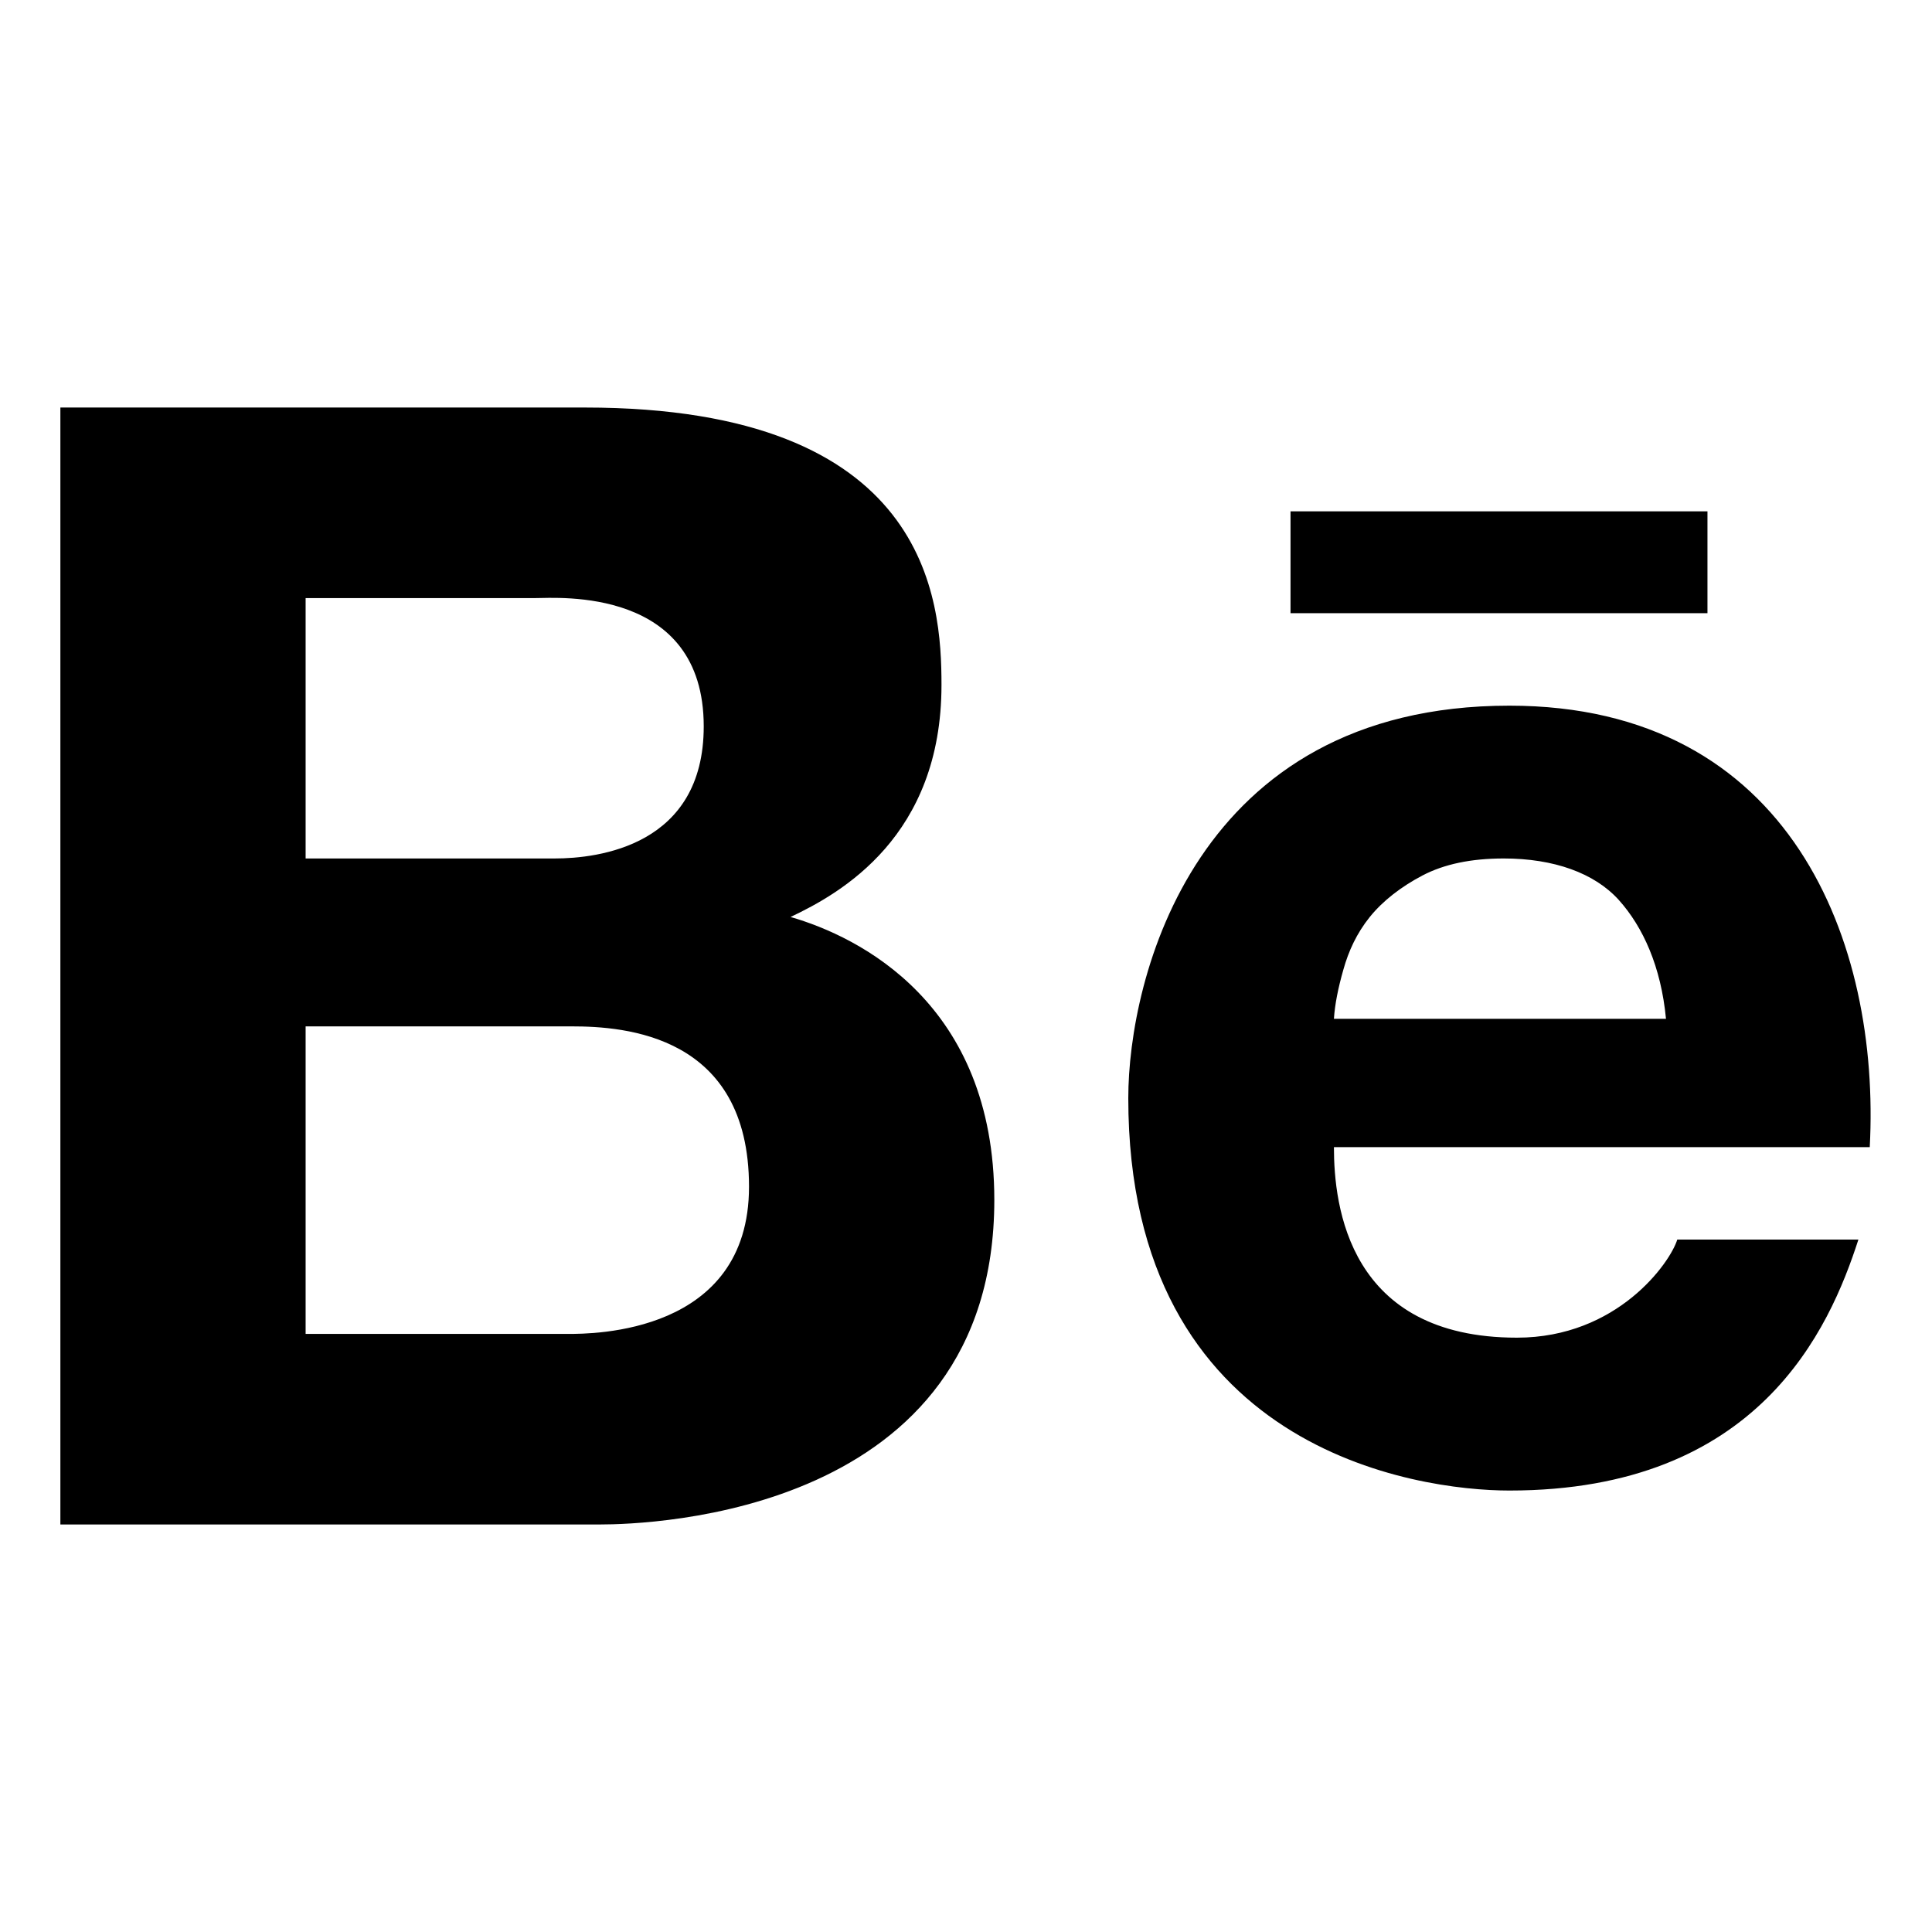
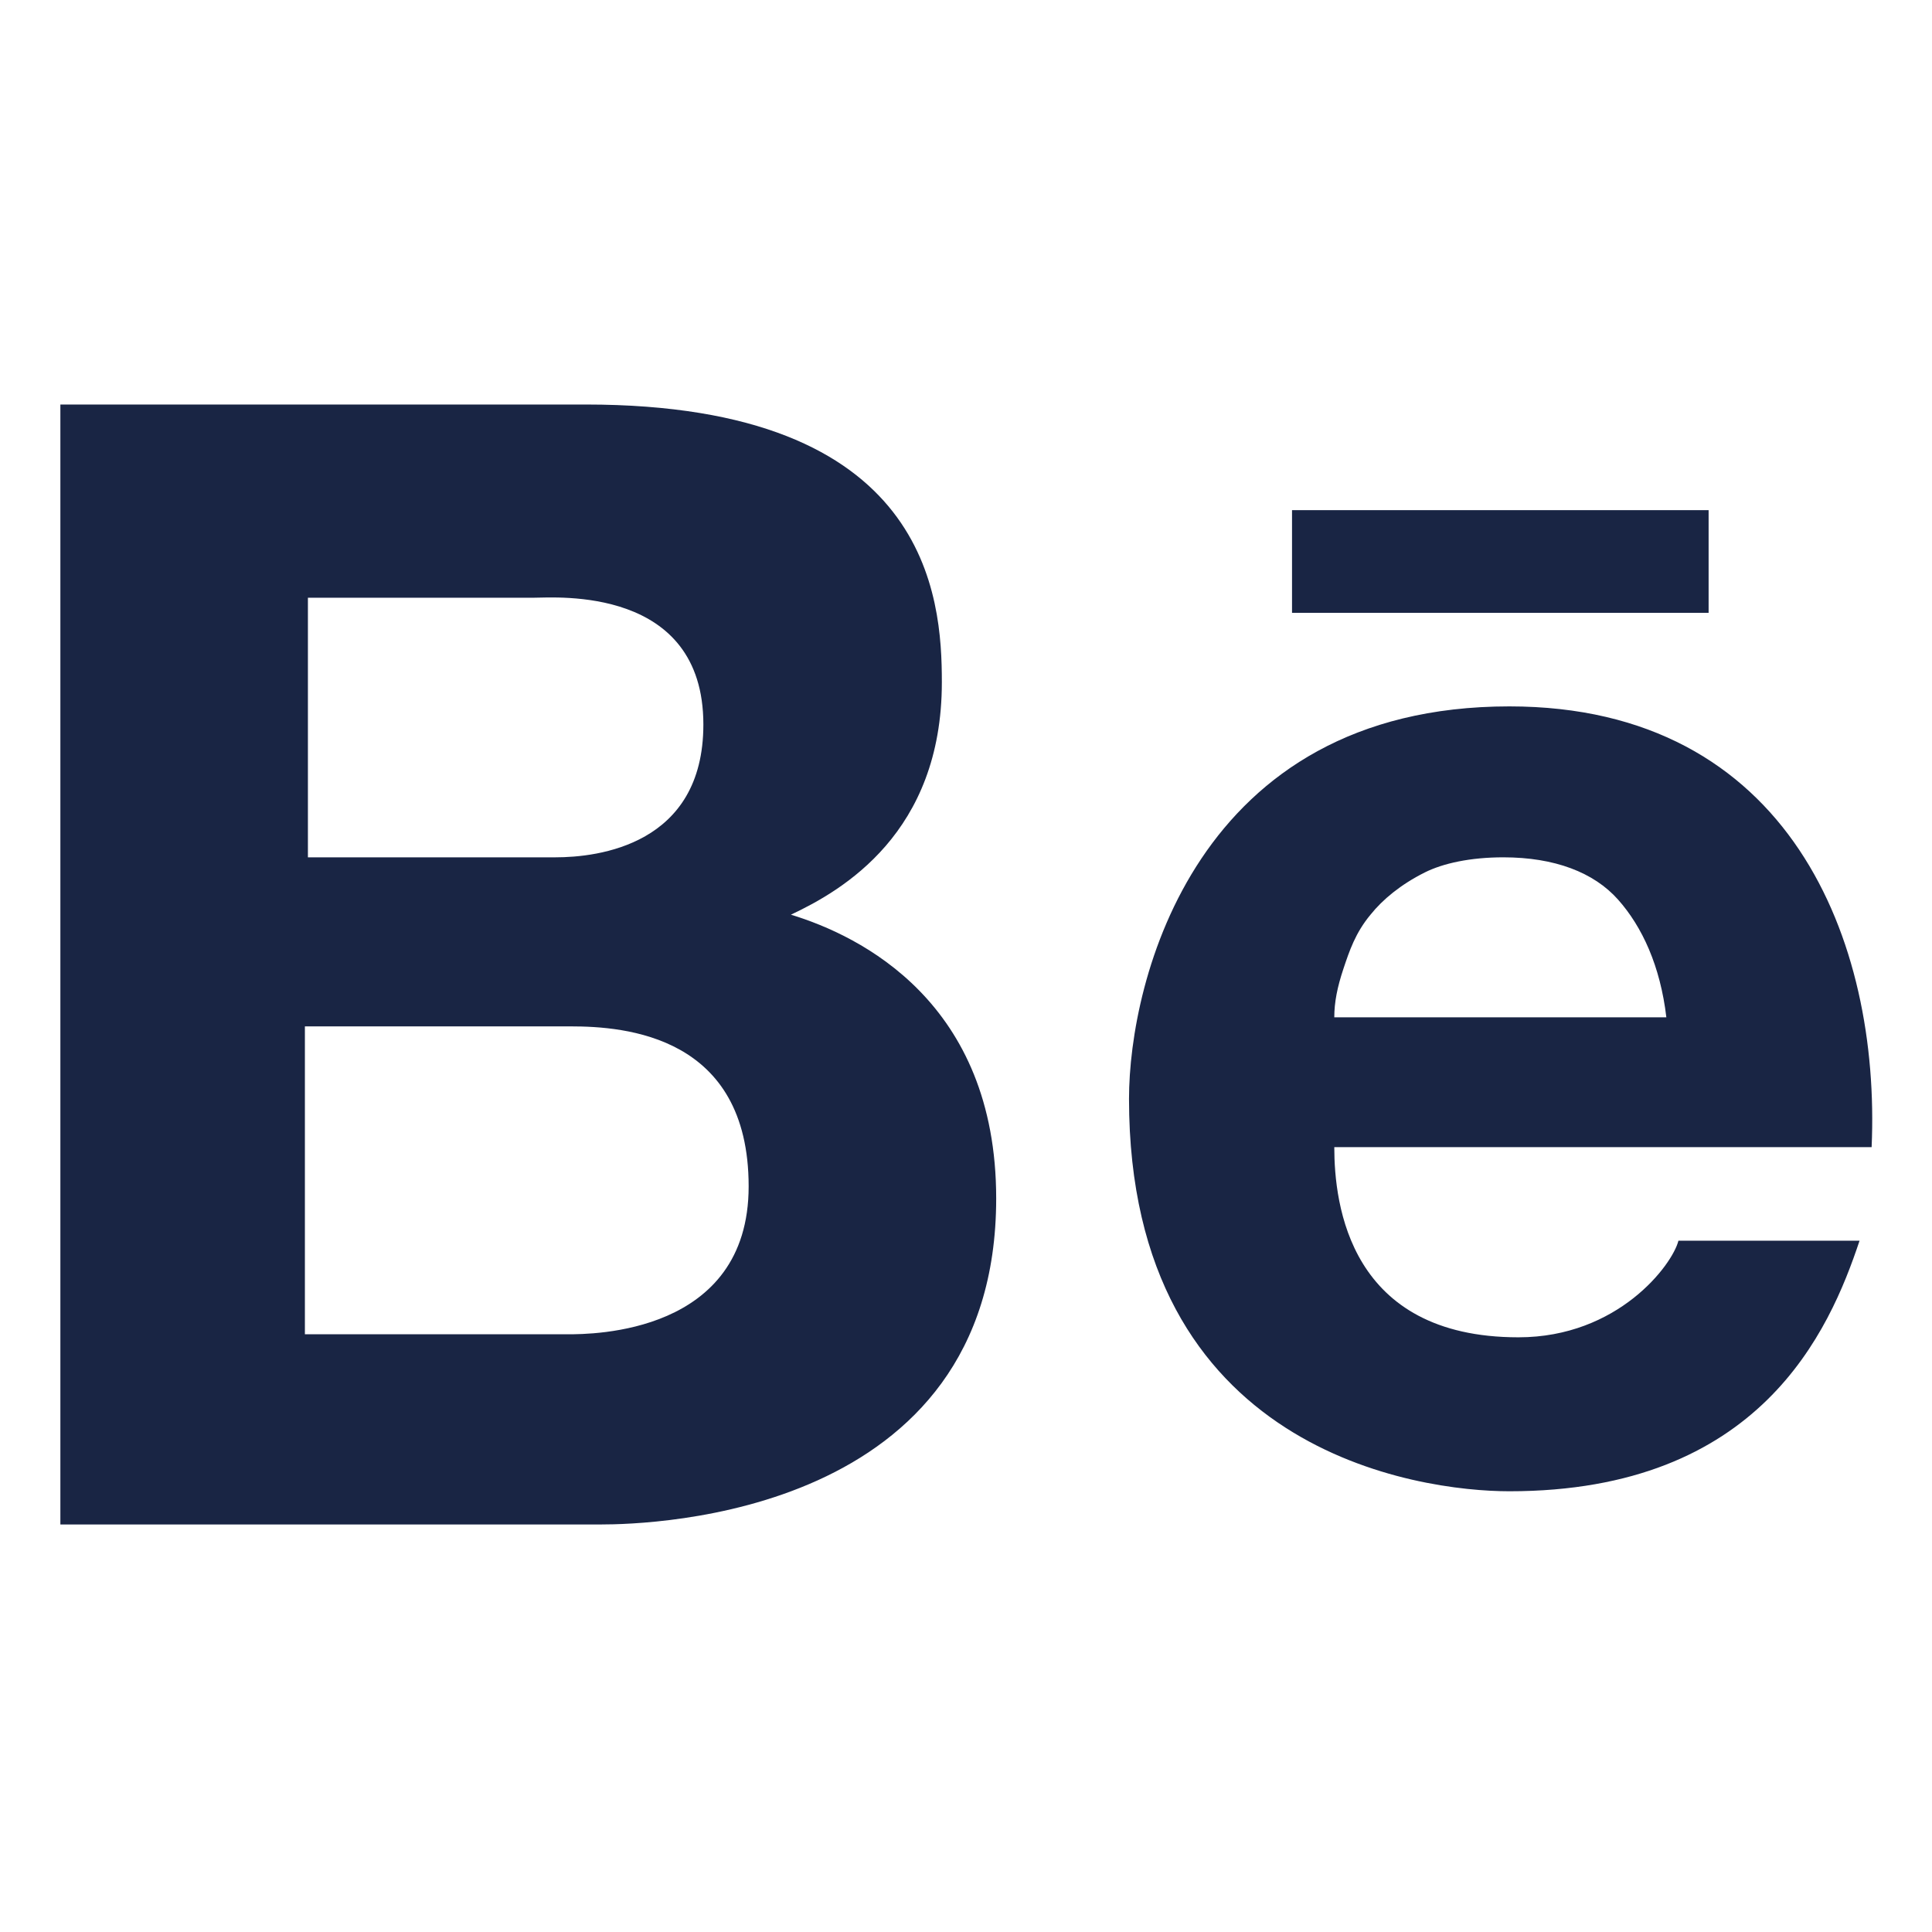
- <svg xmlns="http://www.w3.org/2000/svg" viewBox="0 0 32 32" width="64px" height="64px">
-   <path d="M 1 6.75 L 1 25.25 L 9.938 25.25 C 10.766 25.25 16.469 25.082 16.469 19.875 C 16.469 16.621 14.23 15.516 13.094 15.188 C 13.93 14.793 15.594 13.855 15.594 11.344 C 15.594 9.945 15.395 6.75 9.688 6.75 Z M 21.375 8.469 L 21.375 10.156 L 28.281 10.156 L 28.281 8.469 Z M 5.062 9.906 L 8.875 9.906 C 9.234 9.906 11.656 9.715 11.656 12.031 C 11.656 14.012 9.906 14.219 9.188 14.219 L 5.062 14.219 Z M 25 11.688 C 19.777 11.688 18.688 16.223 18.688 18.188 C 18.688 24.02 23.469 24.688 25 24.688 C 29.129 24.688 30.301 22.016 30.781 20.531 L 27.781 20.531 C 27.664 20.914 26.789 22.156 25.125 22.156 C 22.336 22.156 22.094 19.977 22.094 19 L 30.969 19 C 31.148 15.625 29.672 11.688 25 11.688 Z M 24.906 14.219 C 25.738 14.219 26.41 14.461 26.812 14.906 C 27.215 15.355 27.512 16.012 27.594 16.875 L 22.094 16.875 C 22.109 16.637 22.164 16.363 22.25 16.062 C 22.336 15.754 22.469 15.461 22.688 15.188 C 22.906 14.918 23.211 14.684 23.562 14.5 C 23.922 14.312 24.367 14.219 24.906 14.219 Z M 5.062 17 L 9.469 17 C 10.344 17 12.406 17.137 12.406 19.656 C 12.406 22.098 9.809 22.094 9.406 22.094 L 5.062 22.094 Z" />
+ <svg xmlns="http://www.w3.org/2000/svg" version="1.1" id="Layer_1" x="0px" y="0px" viewBox="0 0 64 64" style="enable-background:new 0 0 64 64;" xml:space="preserve">
+   <style type="text/css">
+ 	.st0{fill:#192544;}
+ </style>
+   <path class="st0" d="M2,13.5v37h17.9c1.7,0,13.1-0.3,13.1-10.8c0-6.5-4.5-8.7-6.8-9.4c1.7-0.8,5-2.7,5-7.7c0-2.8-0.4-9.2-11.8-9.2H2  z M42.8,16.9v3.4h13.8v-3.4H42.8z M10.1,19.8h7.6c0.7,0,5.6-0.4,5.6,4.2c0,4-3.5,4.4-4.9,4.4h-8.2V19.8z M50,23.4  c-10.4,0-12.6,9.1-12.6,13c0,11.7,9.6,13,12.6,13c8.3,0,10.6-5.3,11.6-8.3h-6c-0.2,0.8-2,3.2-5.3,3.2c-5.6,0-6.1-4.4-6.1-6.3h17.8  C62.3,31.2,59.3,23.4,50,23.4z M49.8,28.4c1.7,0,3,0.5,3.8,1.4c0.8,0.9,1.4,2.2,1.6,3.9h-11c0-0.5,0.1-1,0.3-1.6  c0.2-0.6,0.4-1.2,0.9-1.8c0.4-0.5,1-1,1.8-1.4C47.8,28.6,48.7,28.4,49.8,28.4z M10.1,34h8.8c1.8,0,5.9,0.3,5.9,5.3  c0,4.9-5.2,4.9-6,4.9h-8.7V34z" />
</svg>
